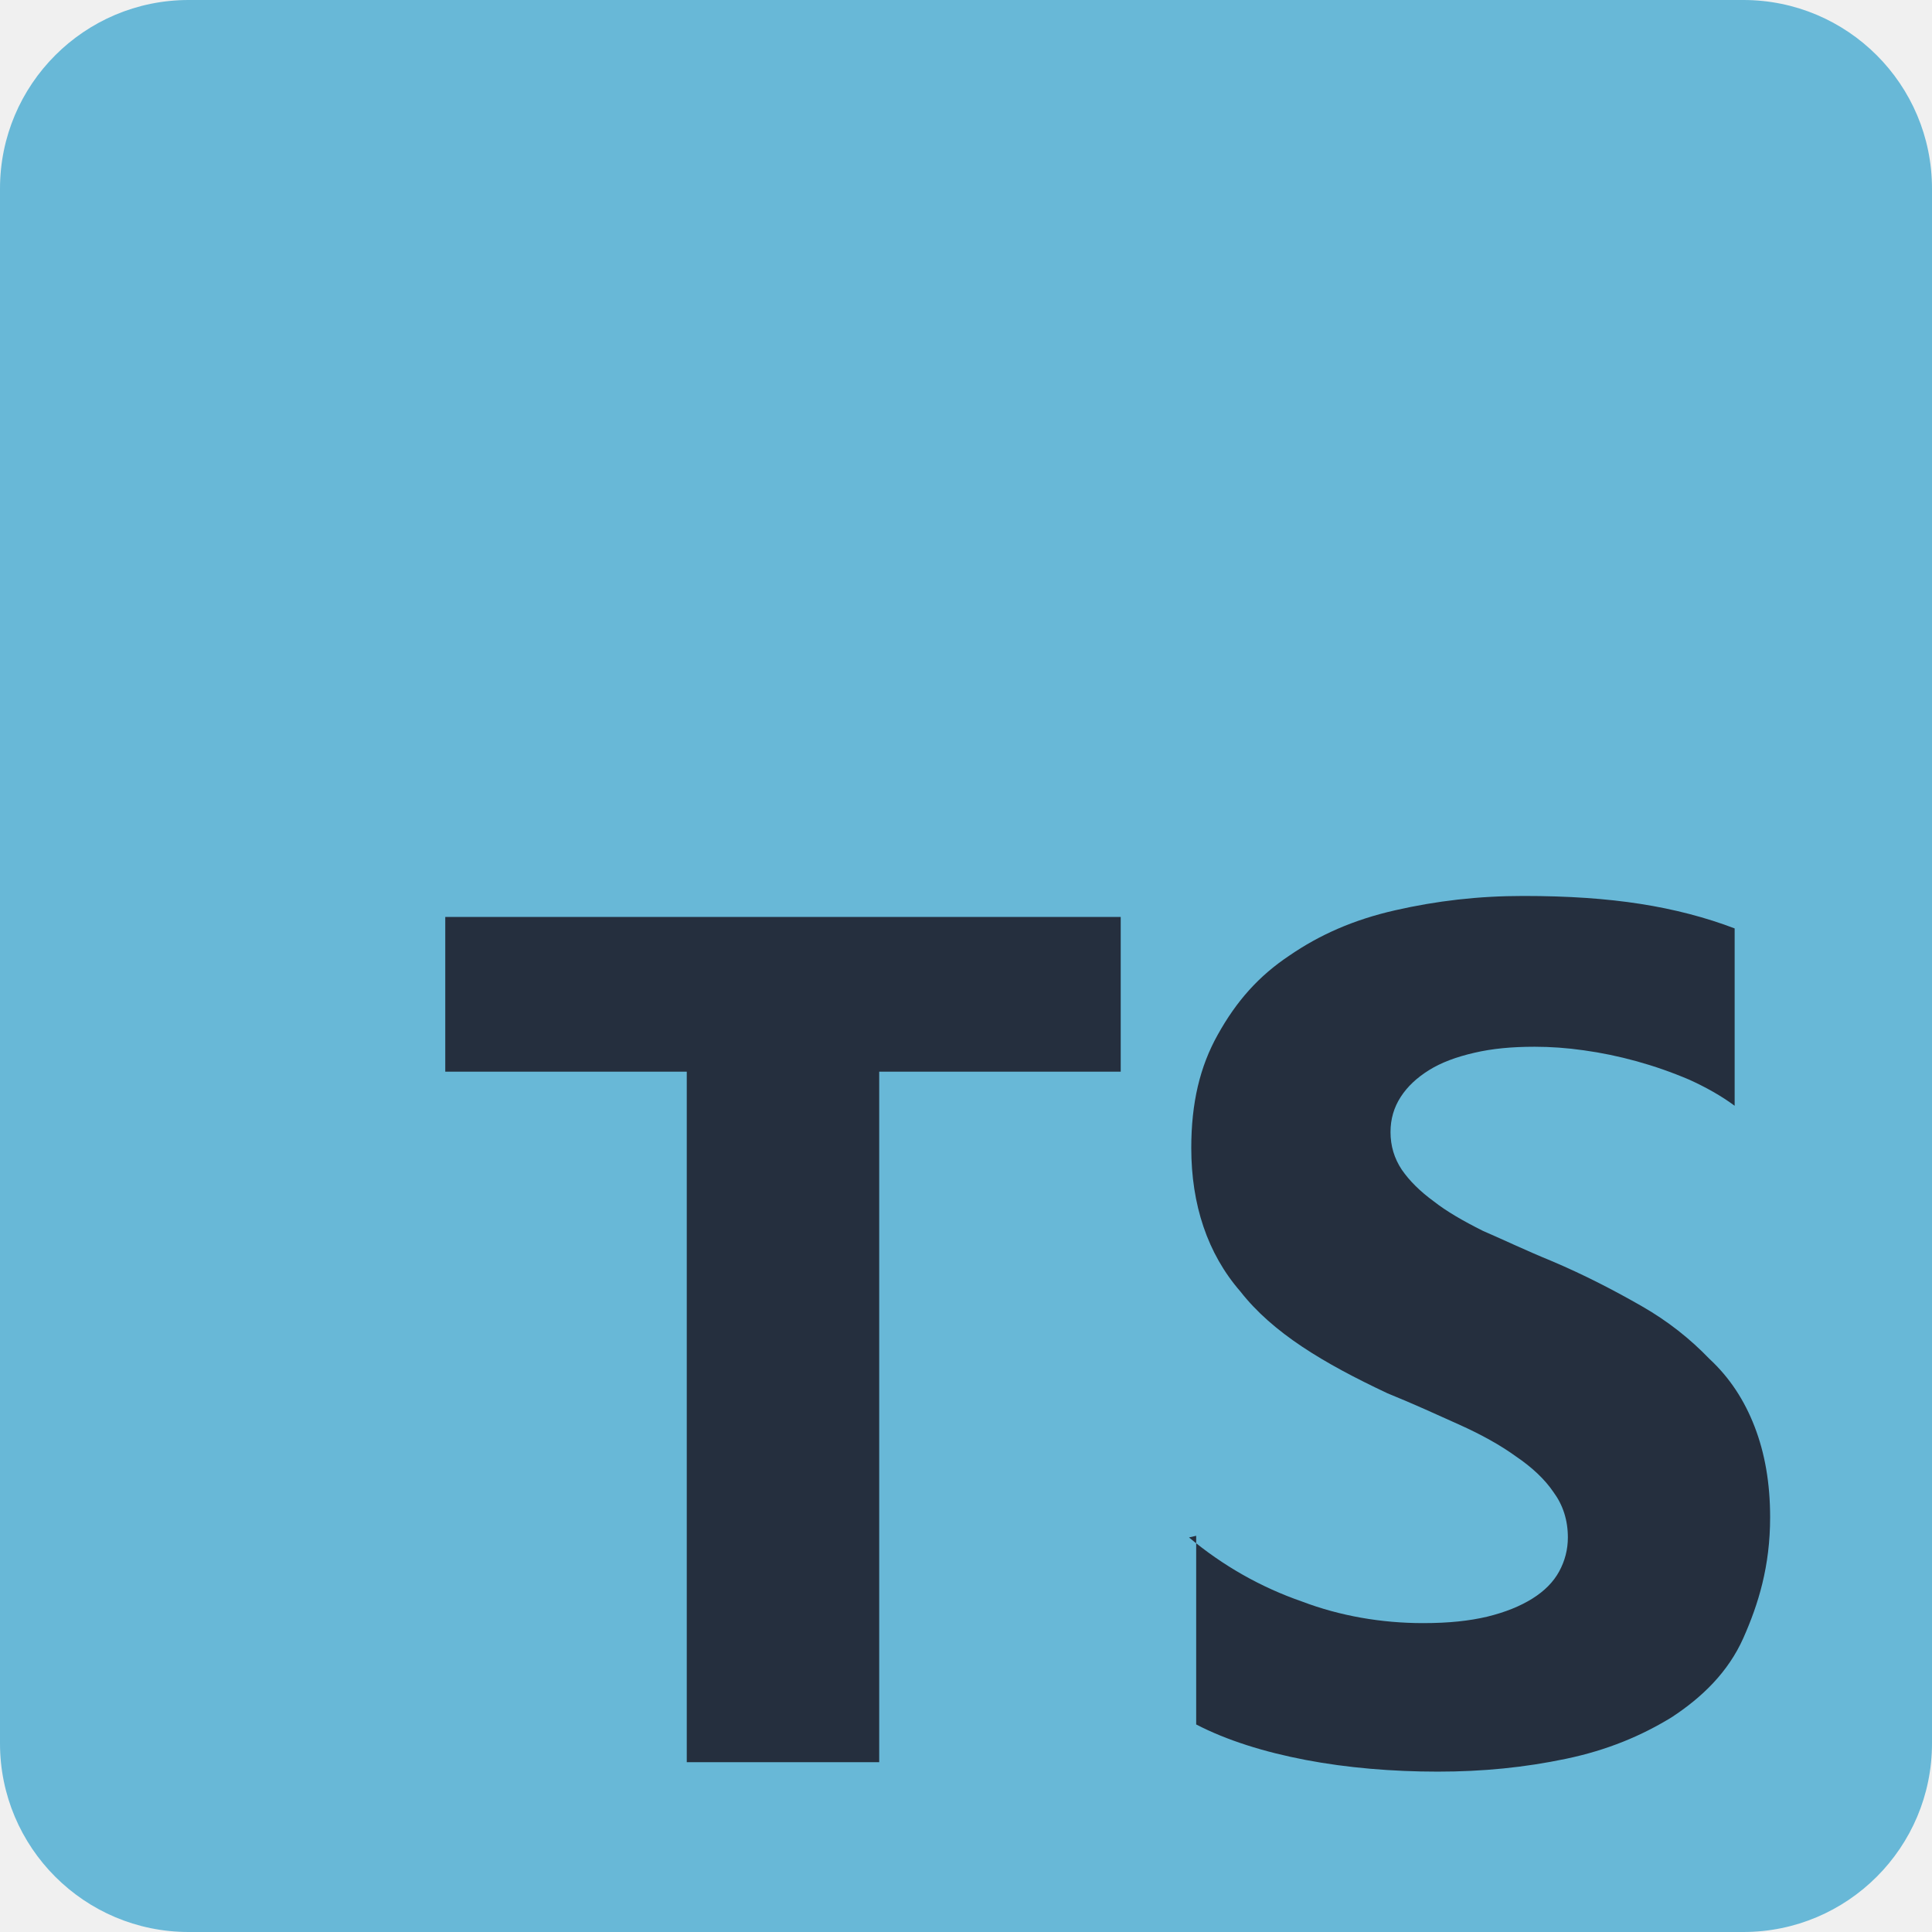
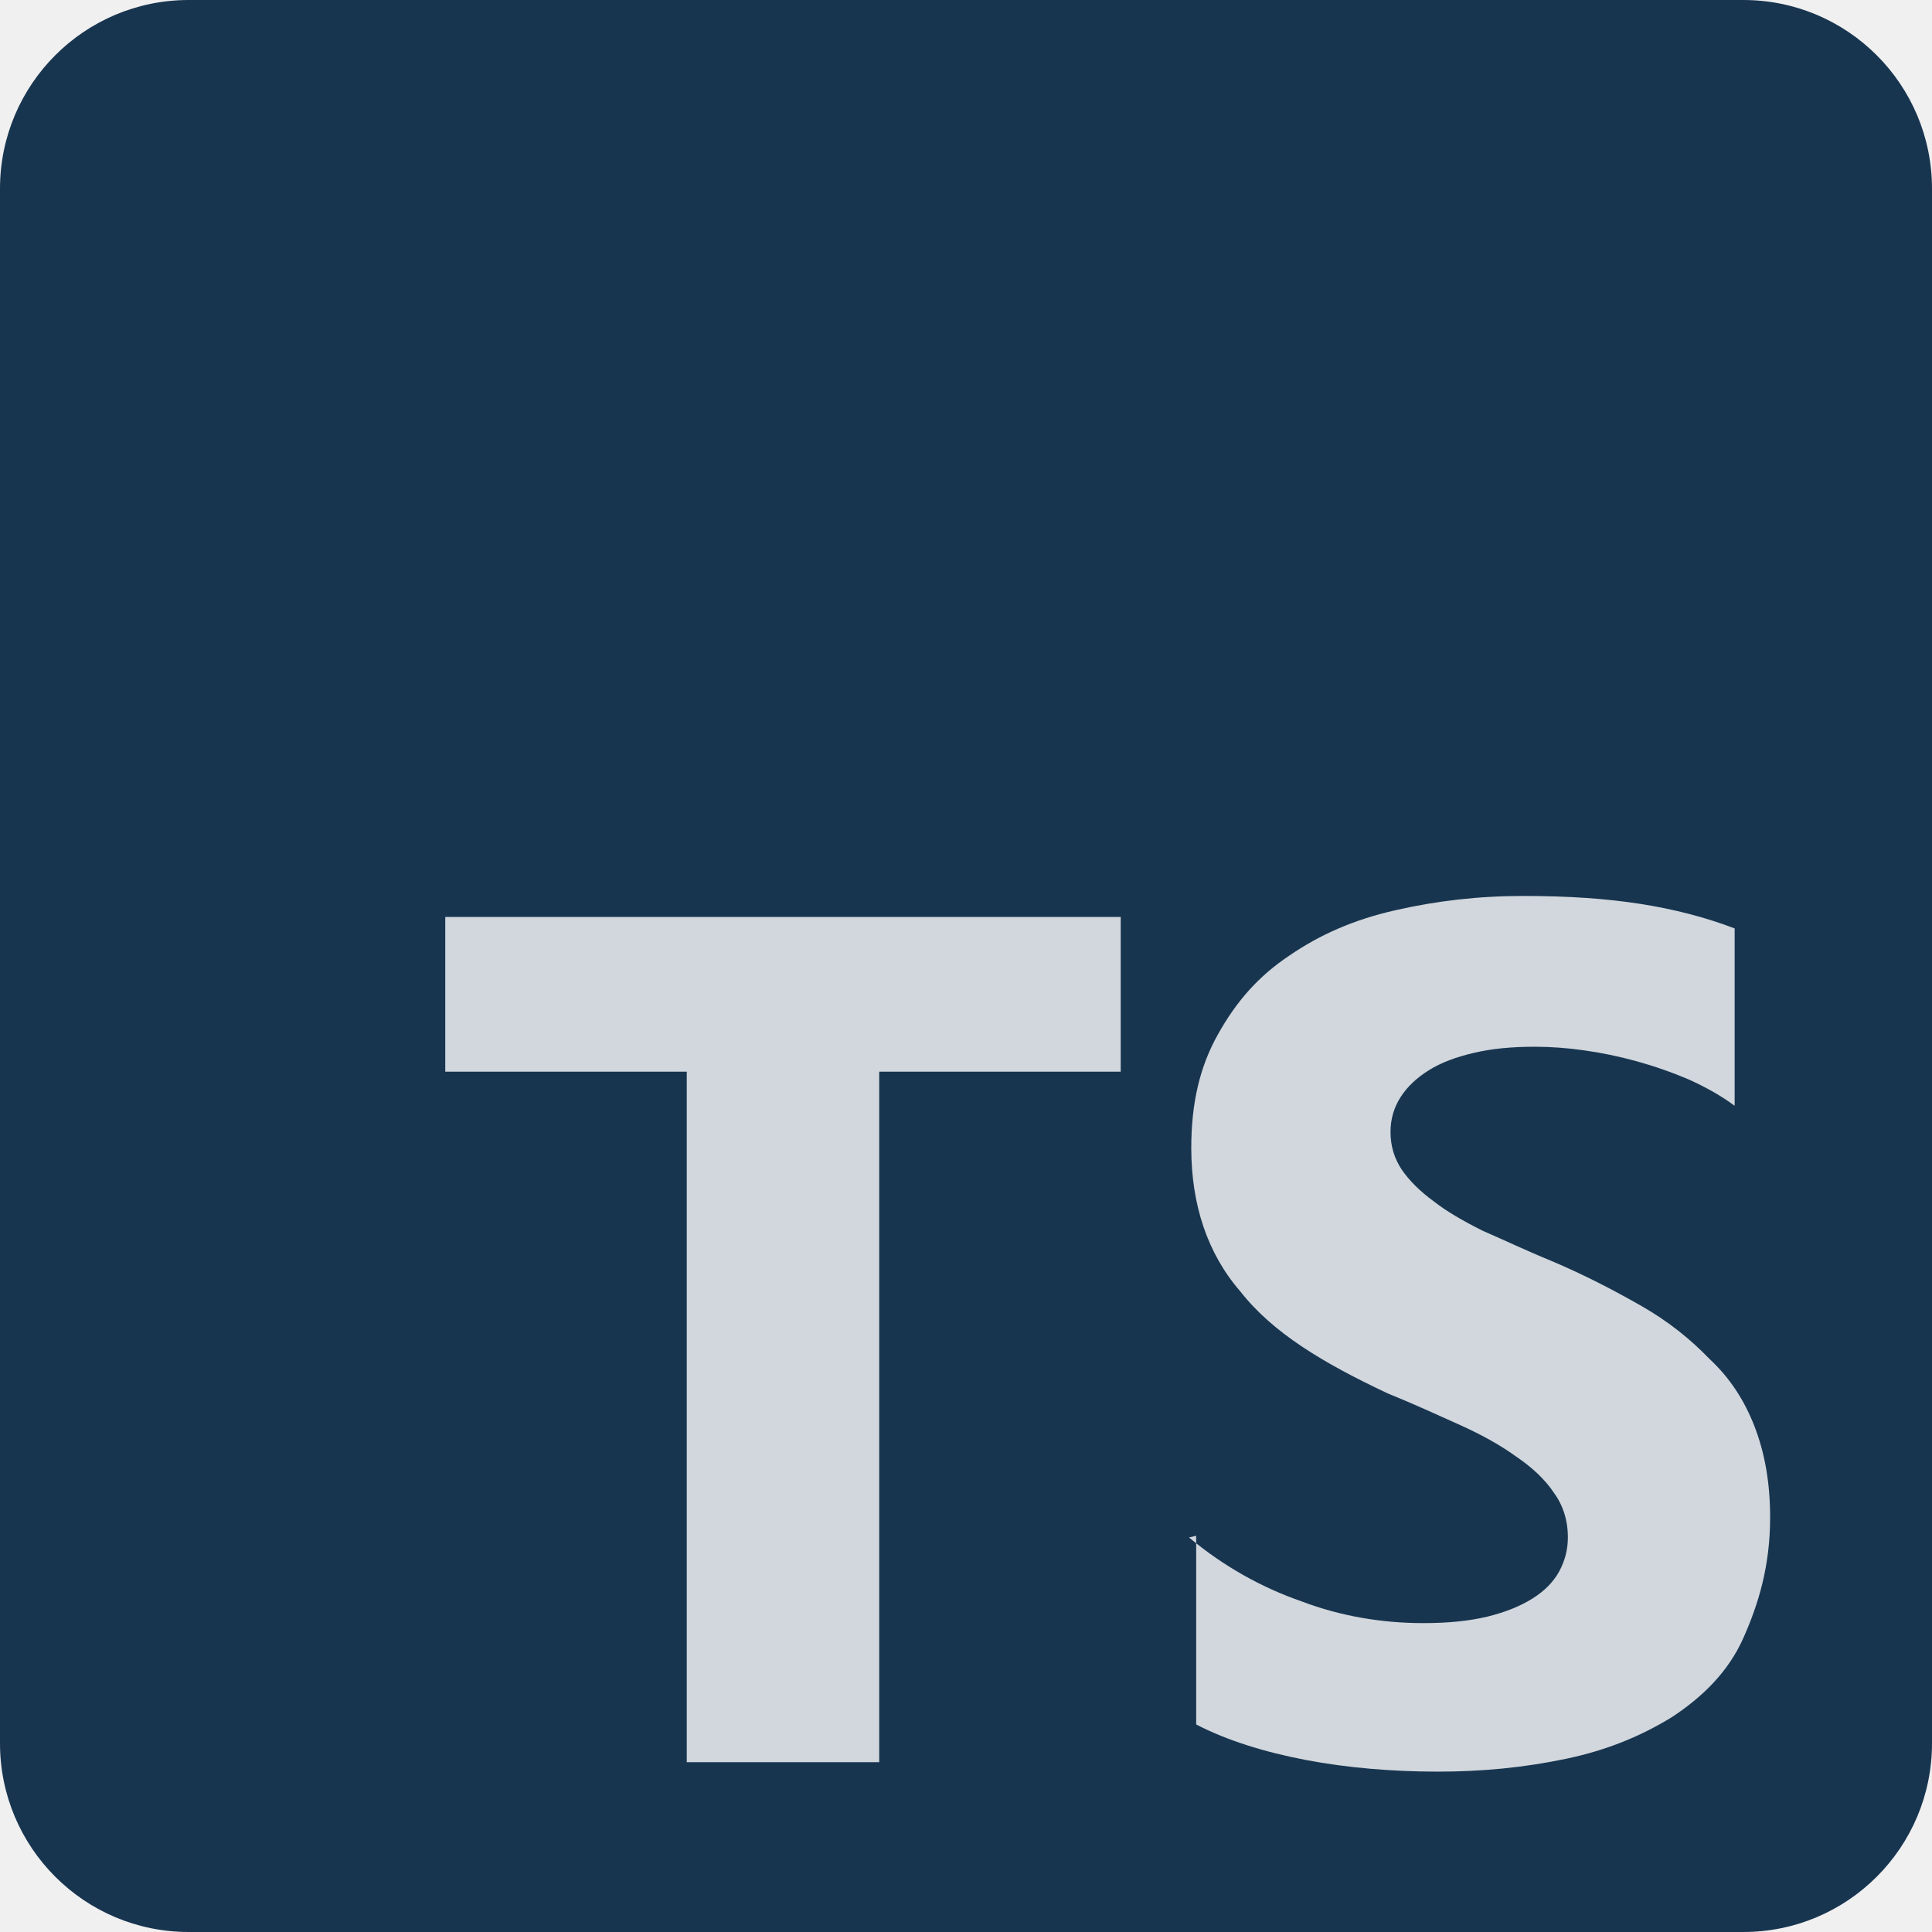
<svg xmlns="http://www.w3.org/2000/svg" width="150" height="150" viewBox="0 0 150 150" fill="none">
-   <path d="M135.352 0H14.648C6.558 0 0 6.558 0 14.648V135.352C0 143.442 6.558 150 14.648 150H135.352C143.442 150 150 143.442 150 135.352V14.648C150 6.558 143.442 0 135.352 0Z" fill="#68B8D7" />
-   <path fill-rule="evenodd" clip-rule="evenodd" d="M92.871 119.238V133.887C95.244 135.117 98.144 136.025 101.367 136.641C104.59 137.256 108.105 137.549 111.621 137.549C115.137 137.549 118.359 137.227 121.582 136.553C124.805 135.879 127.441 134.766 129.785 133.33C132.158 131.777 134.18 129.814 135.352 127.178C136.523 124.541 137.432 121.611 137.432 117.803C137.432 115.137 137.021 112.822 136.23 110.771C135.439 108.721 134.297 106.963 132.715 105.498C131.221 103.945 129.492 102.568 127.441 101.396C125.391 100.225 123.047 98.994 120.41 97.881C118.477 97.09 116.895 96.328 115.137 95.566C113.613 94.805 112.295 94.043 111.328 93.281C110.244 92.49 109.424 91.67 108.838 90.82C108.252 89.941 107.959 88.975 107.959 87.891C107.959 86.894 108.22 85.986 108.75 85.166C109.28 84.346 110.01 83.672 110.947 83.086C111.885 82.5 113.057 82.061 114.463 81.738C115.84 81.416 117.363 81.269 119.15 81.269C120.381 81.269 121.67 81.36 122.959 81.545C124.307 81.73 125.684 82.014 127.061 82.394C128.438 82.775 129.785 83.244 131.162 83.83C132.451 84.416 133.652 85.09 134.678 85.852V72.082C132.451 71.232 129.99 70.588 127.354 70.178C124.717 69.768 121.787 69.562 118.271 69.562C114.756 69.562 111.533 69.943 108.311 70.676C105.088 71.408 102.451 72.58 100.107 74.191C97.734 75.773 96.006 77.707 94.541 80.344C93.164 82.805 92.49 85.617 92.49 89.133C92.49 93.527 93.75 97.336 96.299 100.266C98.818 103.488 102.744 105.832 107.725 108.176C109.746 108.996 111.533 109.816 113.291 110.607C115.049 111.398 116.514 112.219 117.686 113.068C118.945 113.918 119.941 114.855 120.615 115.852C121.348 116.848 121.729 118.02 121.729 119.367C121.729 120.305 121.5 121.184 121.055 122.004C120.609 122.824 119.912 123.527 118.975 124.113C118.037 124.699 116.895 125.168 115.459 125.52C114.082 125.842 112.529 126.018 110.479 126.018C107.256 126.018 104.033 125.461 101.104 124.348C97.881 123.234 94.951 121.564 92.314 119.367L92.871 119.238ZM68.262 83.203H87.012V71.191H34.57V83.203H53.32V136.816H68.262V83.203Z" fill="#252F3E" />
+   <g clip-path="url(#clip0_202_20)">
+     <path d="M135.352 0H14.648C6.558 0 0 6.558 0 14.648V135.352C0 143.442 6.558 150 14.648 150H135.352C143.442 150 150 143.442 150 135.352V14.648C150 6.558 143.442 0 135.352 0Z" fill="#183550" />
+     <path fill-rule="evenodd" clip-rule="evenodd" d="M92.871 119.238V133.887C95.244 135.117 98.144 136.025 101.367 136.641C104.59 137.256 108.105 137.549 111.621 137.549C115.137 137.549 118.359 137.227 121.582 136.553C124.805 135.879 127.441 134.766 129.785 133.33C132.158 131.777 134.18 129.814 135.352 127.178C136.523 124.541 137.432 121.611 137.432 117.803C137.432 115.137 137.021 112.822 136.23 110.771C135.439 108.721 134.297 106.963 132.715 105.498C131.221 103.945 129.492 102.568 127.441 101.396C125.391 100.225 123.047 98.994 120.41 97.881C118.477 97.09 116.895 96.328 115.137 95.566C113.613 94.805 112.295 94.043 111.328 93.281C110.244 92.49 109.424 91.67 108.838 90.82C108.252 89.941 107.959 88.975 107.959 87.891C107.959 86.894 108.22 85.986 108.75 85.166C109.28 84.346 110.01 83.672 110.947 83.086C111.885 82.5 113.057 82.061 114.463 81.738C115.84 81.416 117.363 81.269 119.15 81.269C120.381 81.269 121.67 81.36 122.959 81.545C124.307 81.73 125.684 82.014 127.061 82.394C128.438 82.775 129.785 83.244 131.162 83.83C132.451 84.416 133.652 85.09 134.678 85.852V72.082C132.451 71.232 129.99 70.588 127.354 70.178C124.717 69.768 121.787 69.562 118.271 69.562C114.756 69.562 111.533 69.943 108.311 70.676C105.088 71.408 102.451 72.58 100.107 74.191C97.734 75.773 96.006 77.707 94.541 80.344C93.164 82.805 92.49 85.617 92.49 89.133C92.49 93.527 93.75 97.336 96.299 100.266C98.818 103.488 102.744 105.832 107.725 108.176C109.746 108.996 111.533 109.816 113.291 110.607C115.049 111.398 116.514 112.219 117.686 113.068C118.945 113.918 119.941 114.855 120.615 115.852C121.348 116.848 121.729 118.02 121.729 119.367C121.729 120.305 121.5 121.184 121.055 122.004C120.609 122.824 119.912 123.527 118.975 124.113C118.037 124.699 116.895 125.168 115.459 125.52C114.082 125.842 112.529 126.018 110.479 126.018C107.256 126.018 104.033 125.461 101.104 124.348C97.881 123.234 94.951 121.564 92.314 119.367L92.871 119.238ZM68.262 83.203H87.012V71.191H34.57V83.203H53.32V136.816H68.262V83.203Z" fill="white" fill-opacity="0.8" />
+   </g>
+   <defs>
+     <clipPath id="clip0_202_20">
+       <rect width="150" height="150" fill="white" />
+     </clipPath>
+   </defs>
</svg>
